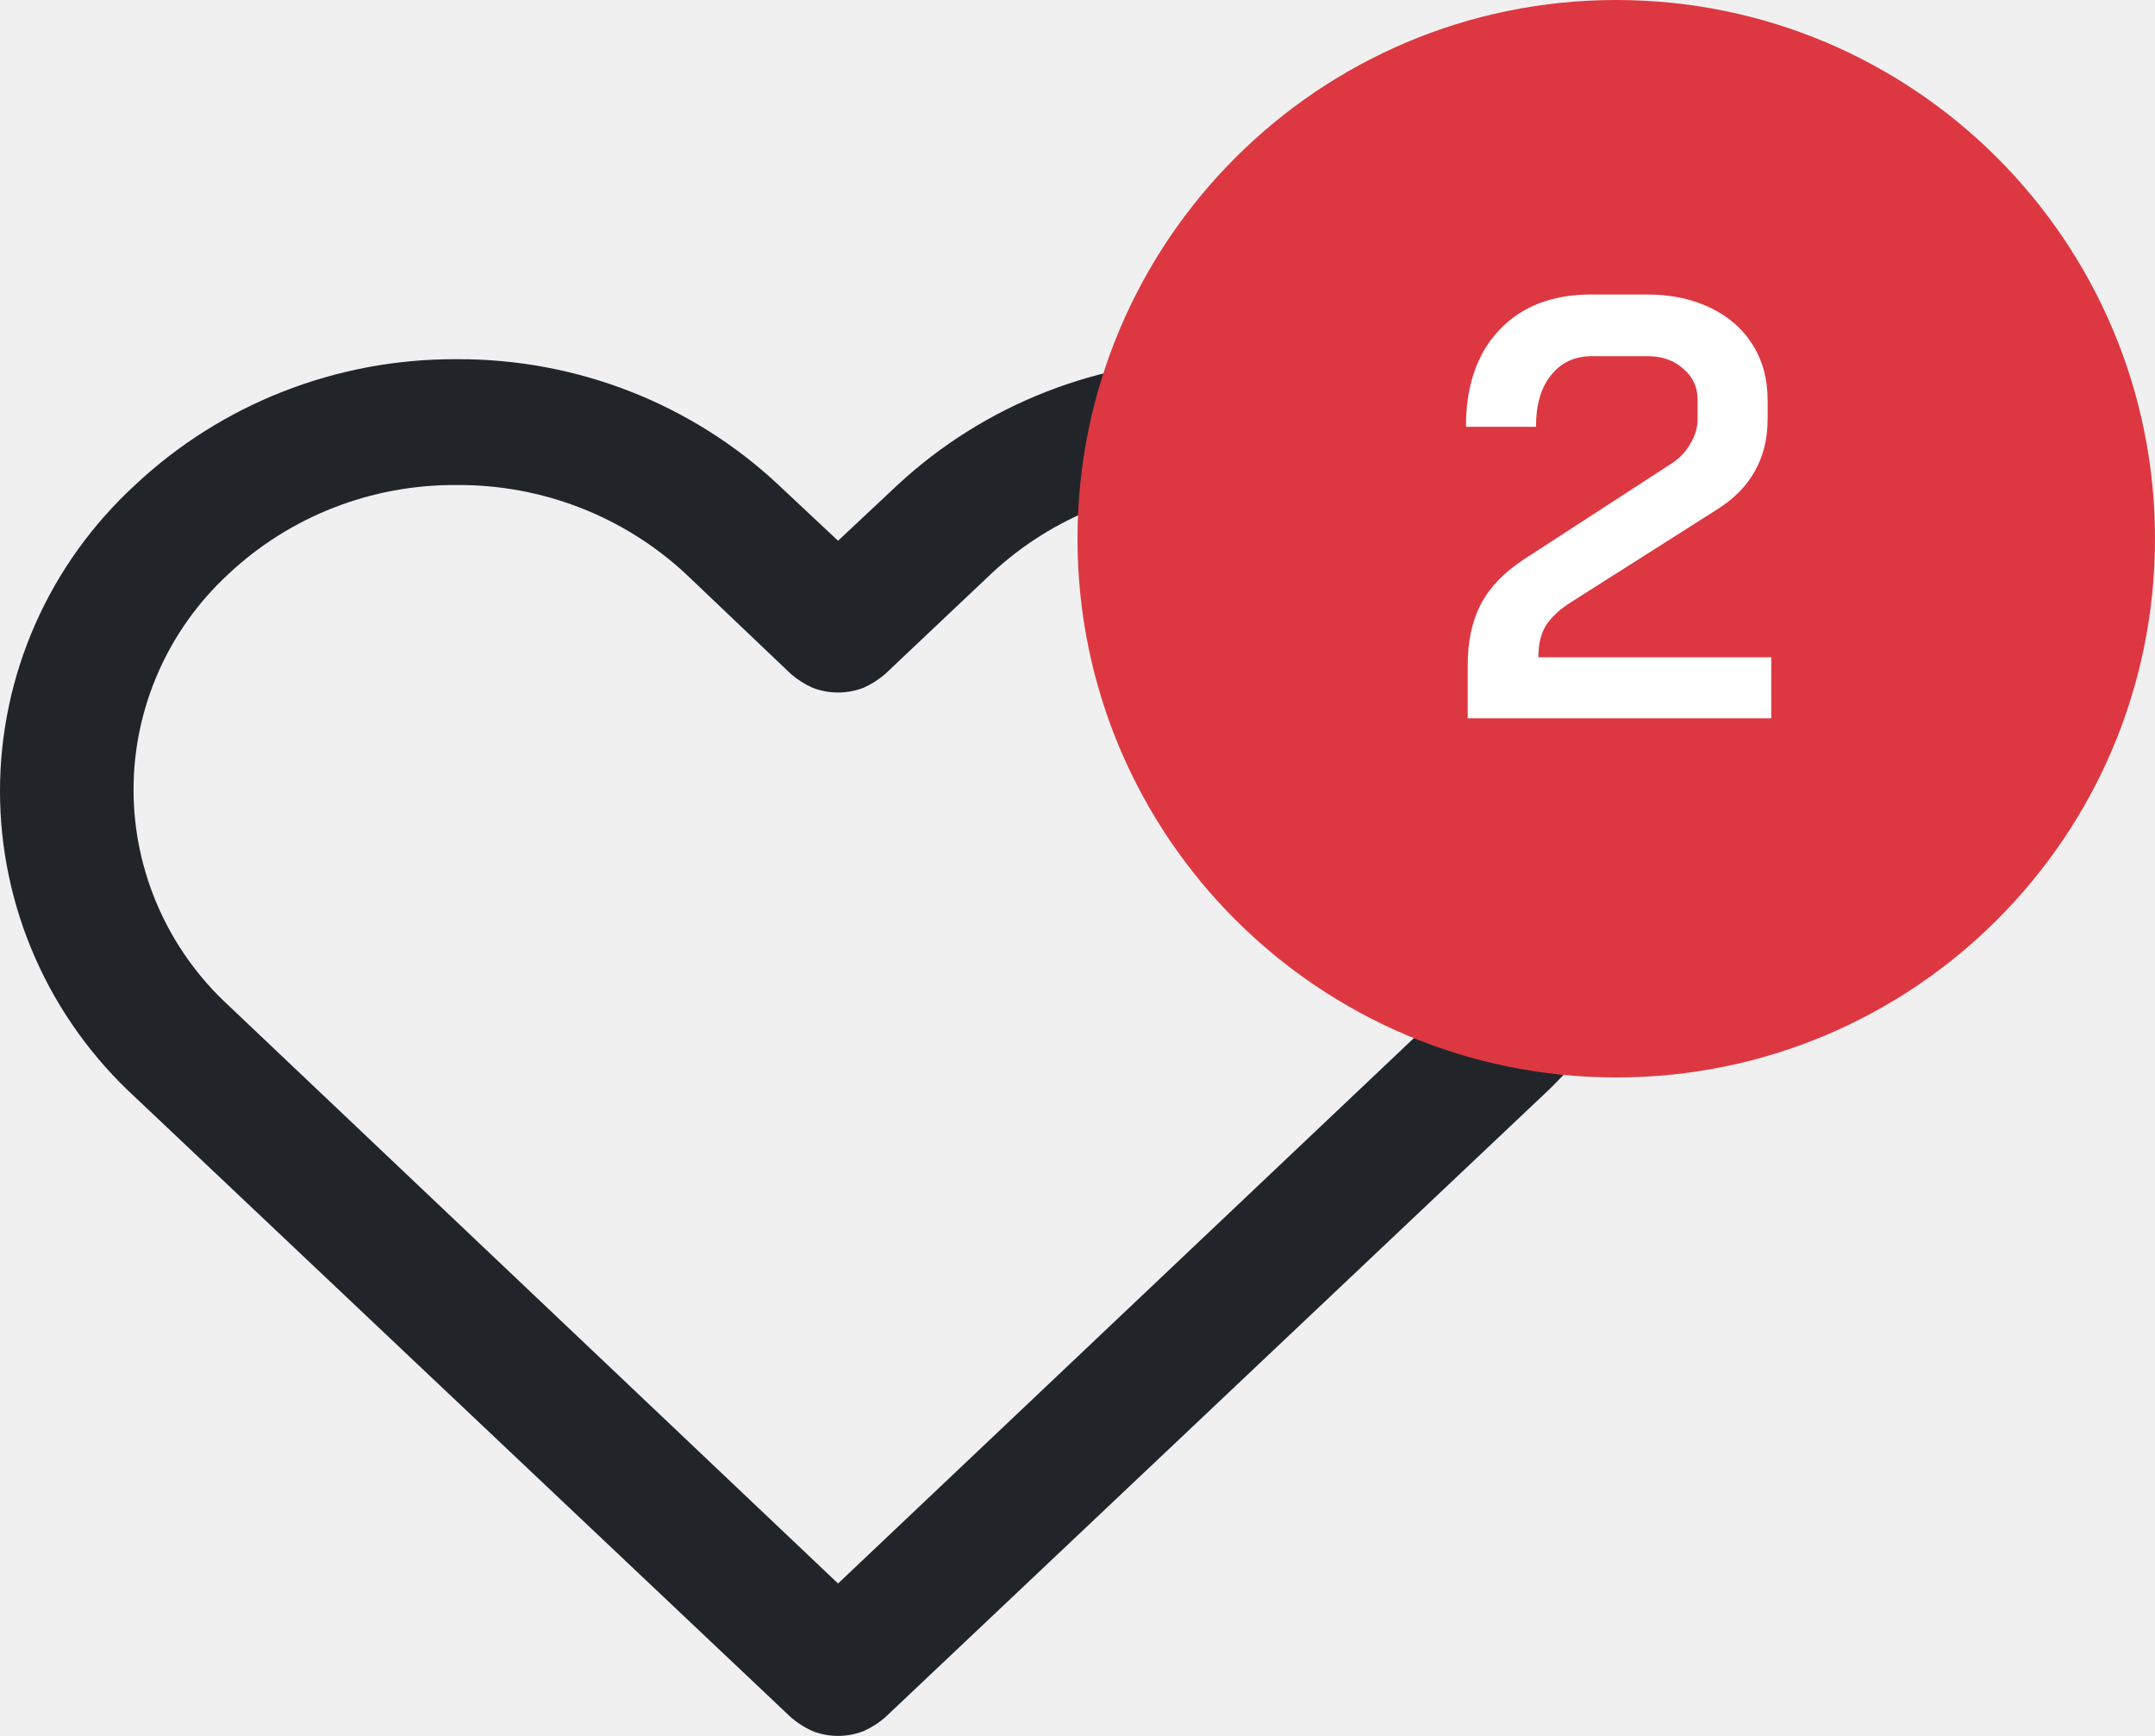
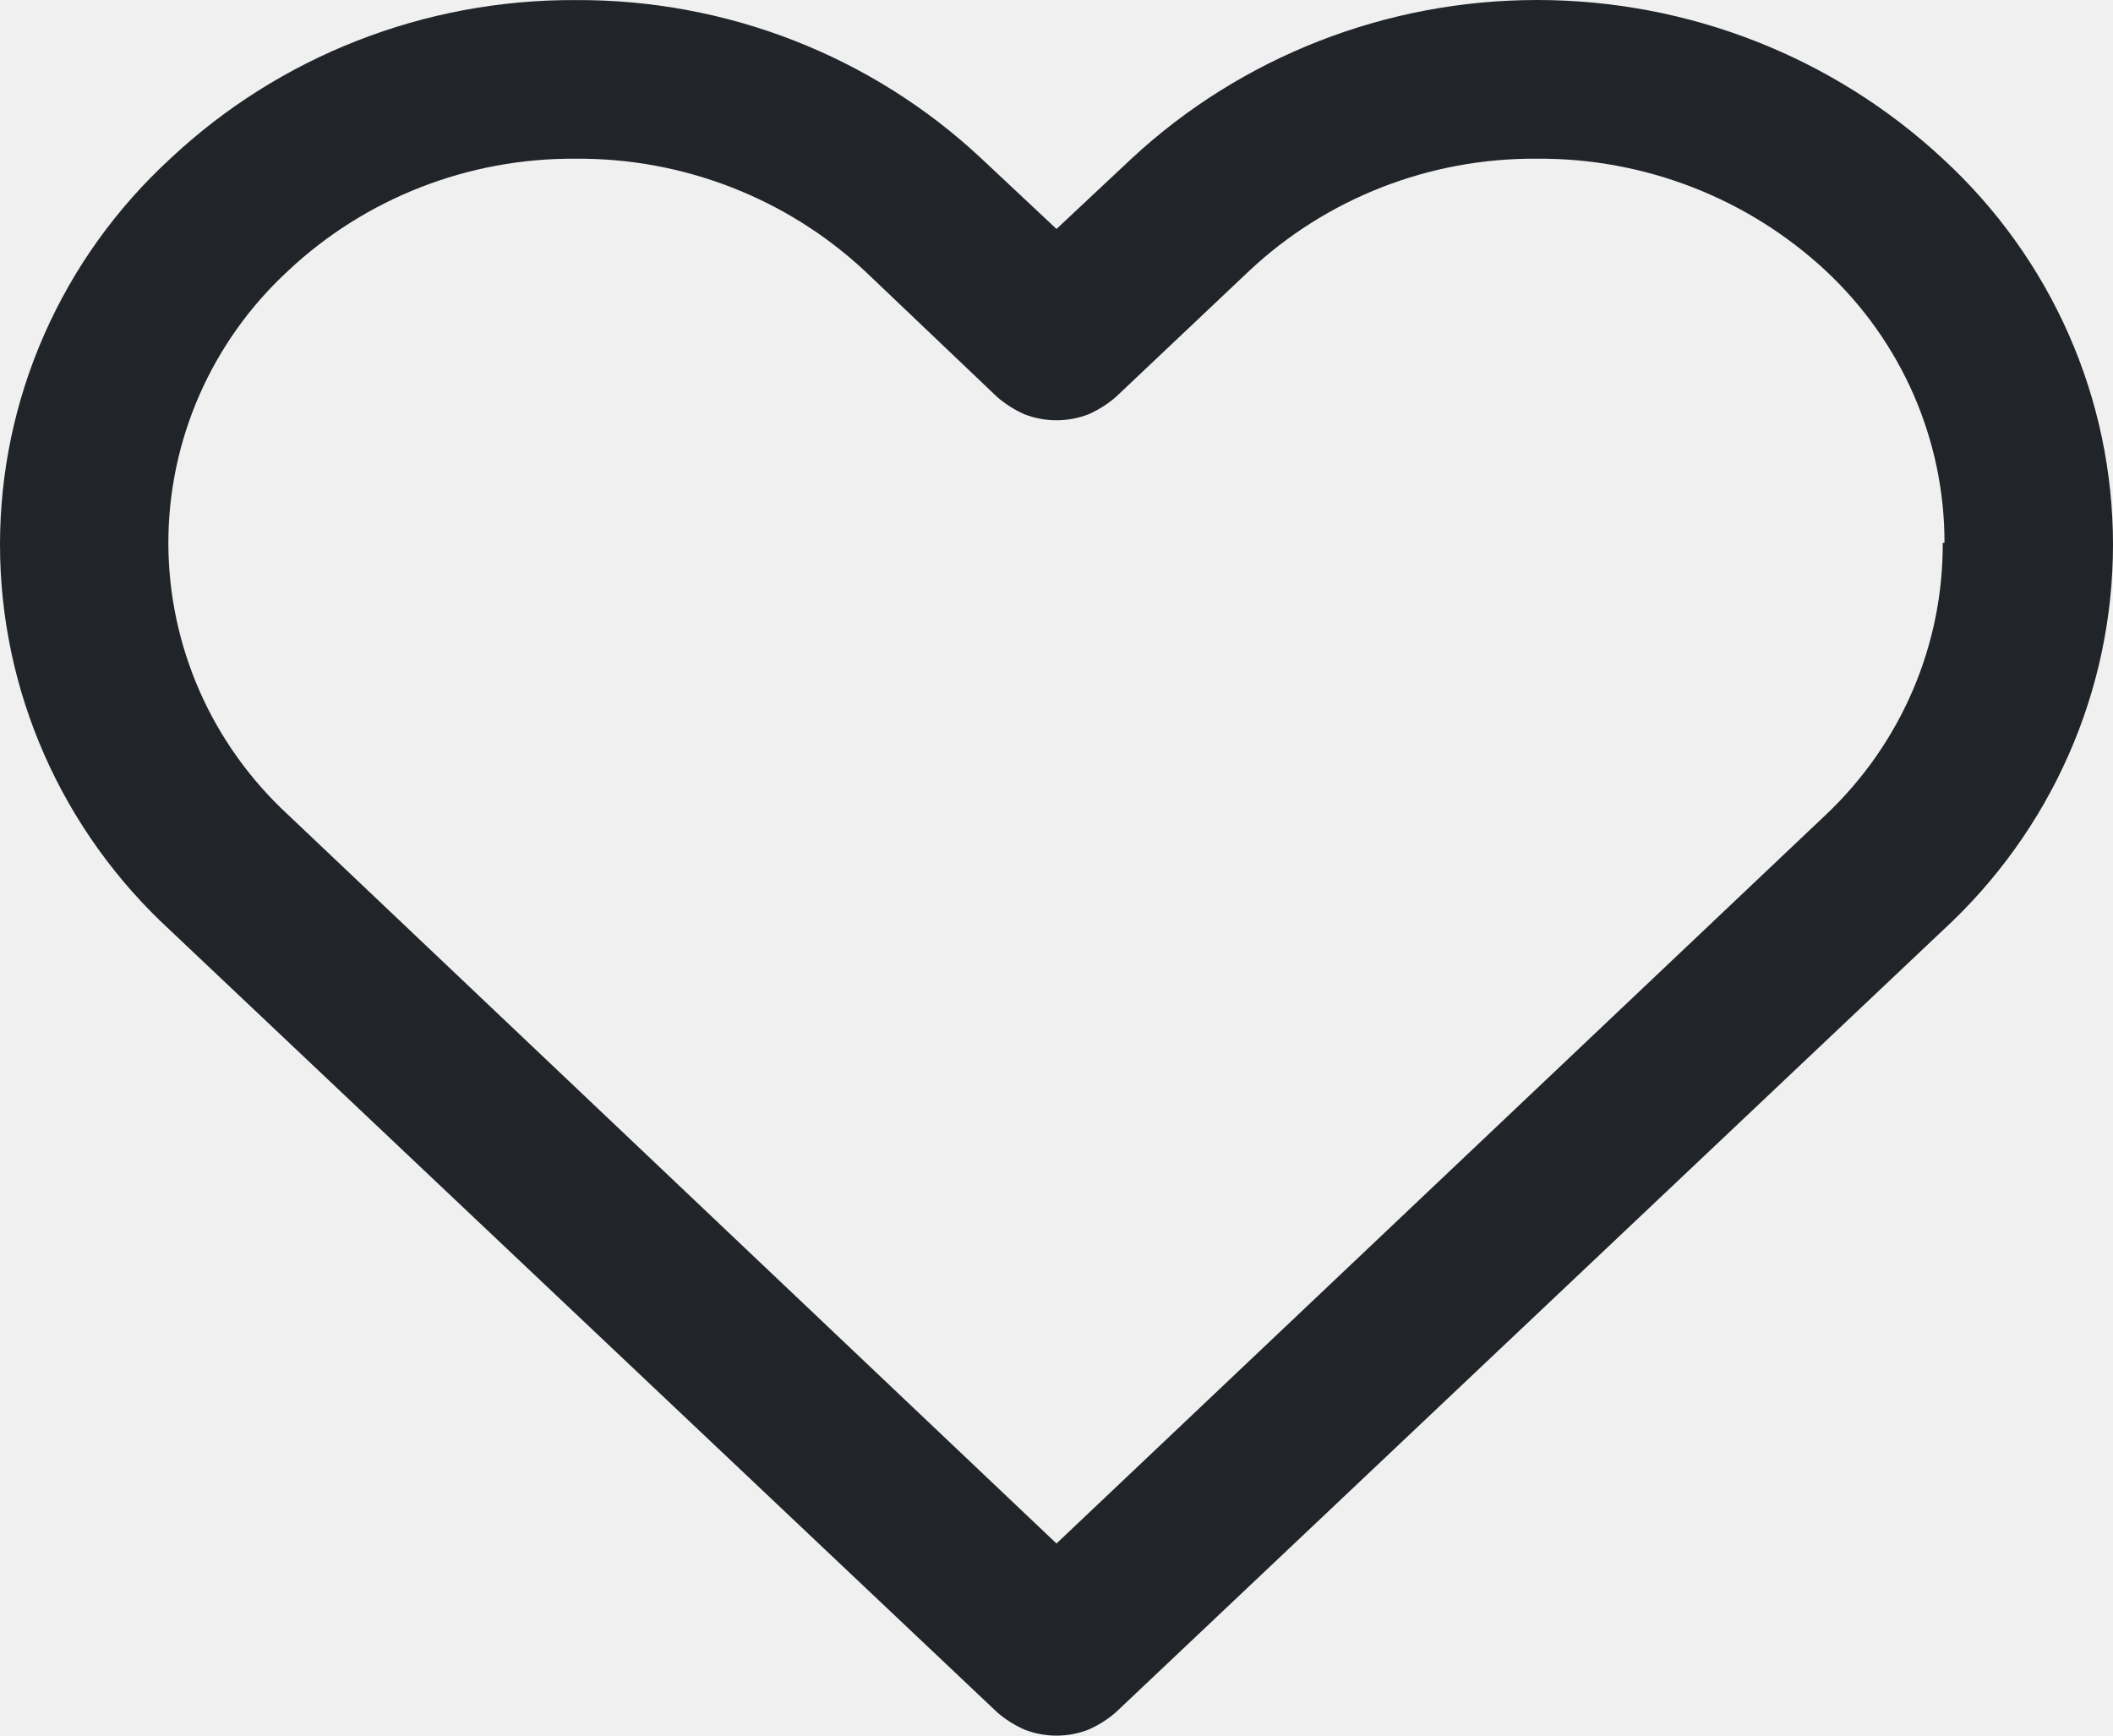
- <svg xmlns="http://www.w3.org/2000/svg" width="36" height="29" viewBox="0 0 36 29" fill="none">
-   <path d="M25.744 8.103C24.291 6.752 22.368 6 20.369 6C18.37 6 16.447 6.752 14.993 8.103L14 9.034L13.007 8.103C11.557 6.743 9.628 5.99 7.626 6.001C5.627 5.991 3.702 6.745 2.256 8.103C1.544 8.758 0.976 9.549 0.588 10.429C0.2 11.309 0 12.257 0 13.216C0 14.175 0.2 15.123 0.588 16.003C0.976 16.883 1.544 17.674 2.256 18.329L13.215 28.692C13.322 28.785 13.443 28.861 13.573 28.919C13.847 29.027 14.153 29.027 14.427 28.919C14.557 28.861 14.678 28.785 14.785 28.692L25.744 18.329C26.456 17.674 27.024 16.883 27.412 16.003C27.8 15.123 28 14.175 28 13.216C28 12.257 27.8 11.309 27.412 10.429C27.024 9.549 26.456 8.758 25.744 8.103ZM25.744 13.193C25.747 13.866 25.612 14.531 25.346 15.15C25.08 15.77 24.689 16.329 24.197 16.795L14 26.454L3.815 16.795C3.315 16.333 2.916 15.775 2.644 15.155C2.372 14.536 2.231 13.868 2.231 13.193C2.231 12.518 2.372 11.851 2.644 11.231C2.916 10.611 3.315 10.053 3.815 9.591C4.84 8.627 6.207 8.093 7.626 8.103C9.051 8.092 10.425 8.626 11.46 9.591L13.215 11.262C13.322 11.354 13.443 11.431 13.573 11.489C13.847 11.596 14.153 11.596 14.427 11.489C14.557 11.431 14.678 11.354 14.785 11.262L16.552 9.591C17.578 8.627 18.944 8.093 20.363 8.103C21.788 8.092 23.163 8.626 24.197 9.591C24.693 10.055 25.089 10.614 25.359 11.233C25.629 11.853 25.768 12.519 25.767 13.193H25.744Z" fill="#212529" />
-   <circle cx="27" cy="9" r="9" fill="#DD3842" />
-   <path d="M24.519 11.11C24.519 10.723 24.589 10.39 24.729 10.11C24.876 9.823 25.116 9.57 25.449 9.35L27.929 7.74C28.062 7.653 28.166 7.543 28.239 7.41C28.319 7.277 28.359 7.14 28.359 7V6.68C28.359 6.467 28.279 6.293 28.119 6.16C27.966 6.02 27.766 5.95 27.519 5.95H26.599C26.306 5.95 26.076 6.057 25.909 6.27C25.742 6.477 25.659 6.763 25.659 7.13H24.489C24.489 6.443 24.676 5.903 25.049 5.51C25.422 5.117 25.932 4.92 26.579 4.92H27.519C27.912 4.92 28.262 4.993 28.569 5.14C28.876 5.287 29.112 5.493 29.279 5.76C29.446 6.027 29.529 6.333 29.529 6.68V7C29.529 7.333 29.456 7.627 29.309 7.88C29.169 8.133 28.946 8.353 28.639 8.54L26.229 10.07C26.042 10.19 25.906 10.32 25.819 10.46C25.739 10.593 25.699 10.767 25.699 10.98H29.589V12H24.519V11.11Z" fill="white" />
+ <svg xmlns="http://www.w3.org/2000/svg" width="28" height="23" viewBox="0 0 28 23" fill="none">
+   <path d="M25.744 2.103C24.291 0.752 22.368 0 20.369 0C18.37 0 16.447 0.752 14.993 2.103L14 3.034L13.007 2.103C11.557 0.743 9.628 -0.01 7.626 0.001C5.627 -0.009 3.702 0.745 2.256 2.103C1.544 2.758 0.976 3.549 0.588 4.429C0.2 5.308 0 6.257 0 7.216C0 8.175 0.2 9.124 0.588 10.003C0.976 10.883 1.544 11.674 2.256 12.329L13.215 22.692C13.322 22.785 13.443 22.861 13.573 22.919C13.847 23.027 14.153 23.027 14.427 22.919C14.557 22.861 14.678 22.785 14.785 22.692L25.744 12.329C26.456 11.674 27.024 10.883 27.412 10.003C27.8 9.124 28 8.175 28 7.216C28 6.257 27.8 5.308 27.412 4.429C27.024 3.549 26.456 2.758 25.744 2.103ZM25.744 7.193C25.747 7.865 25.612 8.531 25.346 9.15C25.08 9.77 24.689 10.329 24.197 10.795L14 20.454L3.815 10.795C3.315 10.333 2.916 9.775 2.644 9.156C2.372 8.536 2.231 7.868 2.231 7.193C2.231 6.518 2.372 5.851 2.644 5.231C2.916 4.612 3.315 4.053 3.815 3.591C4.84 2.627 6.207 2.093 7.626 2.103C9.051 2.092 10.425 2.626 11.46 3.591L13.215 5.262C13.322 5.354 13.443 5.431 13.573 5.489C13.847 5.596 14.153 5.596 14.427 5.489C14.557 5.431 14.678 5.354 14.785 5.262L16.552 3.591C17.578 2.627 18.944 2.093 20.363 2.103C21.788 2.092 23.163 2.626 24.197 3.591C24.693 4.055 25.089 4.614 25.359 5.233C25.629 5.853 25.768 6.519 25.767 7.193H25.744Z" fill="#212529" />
</svg>
